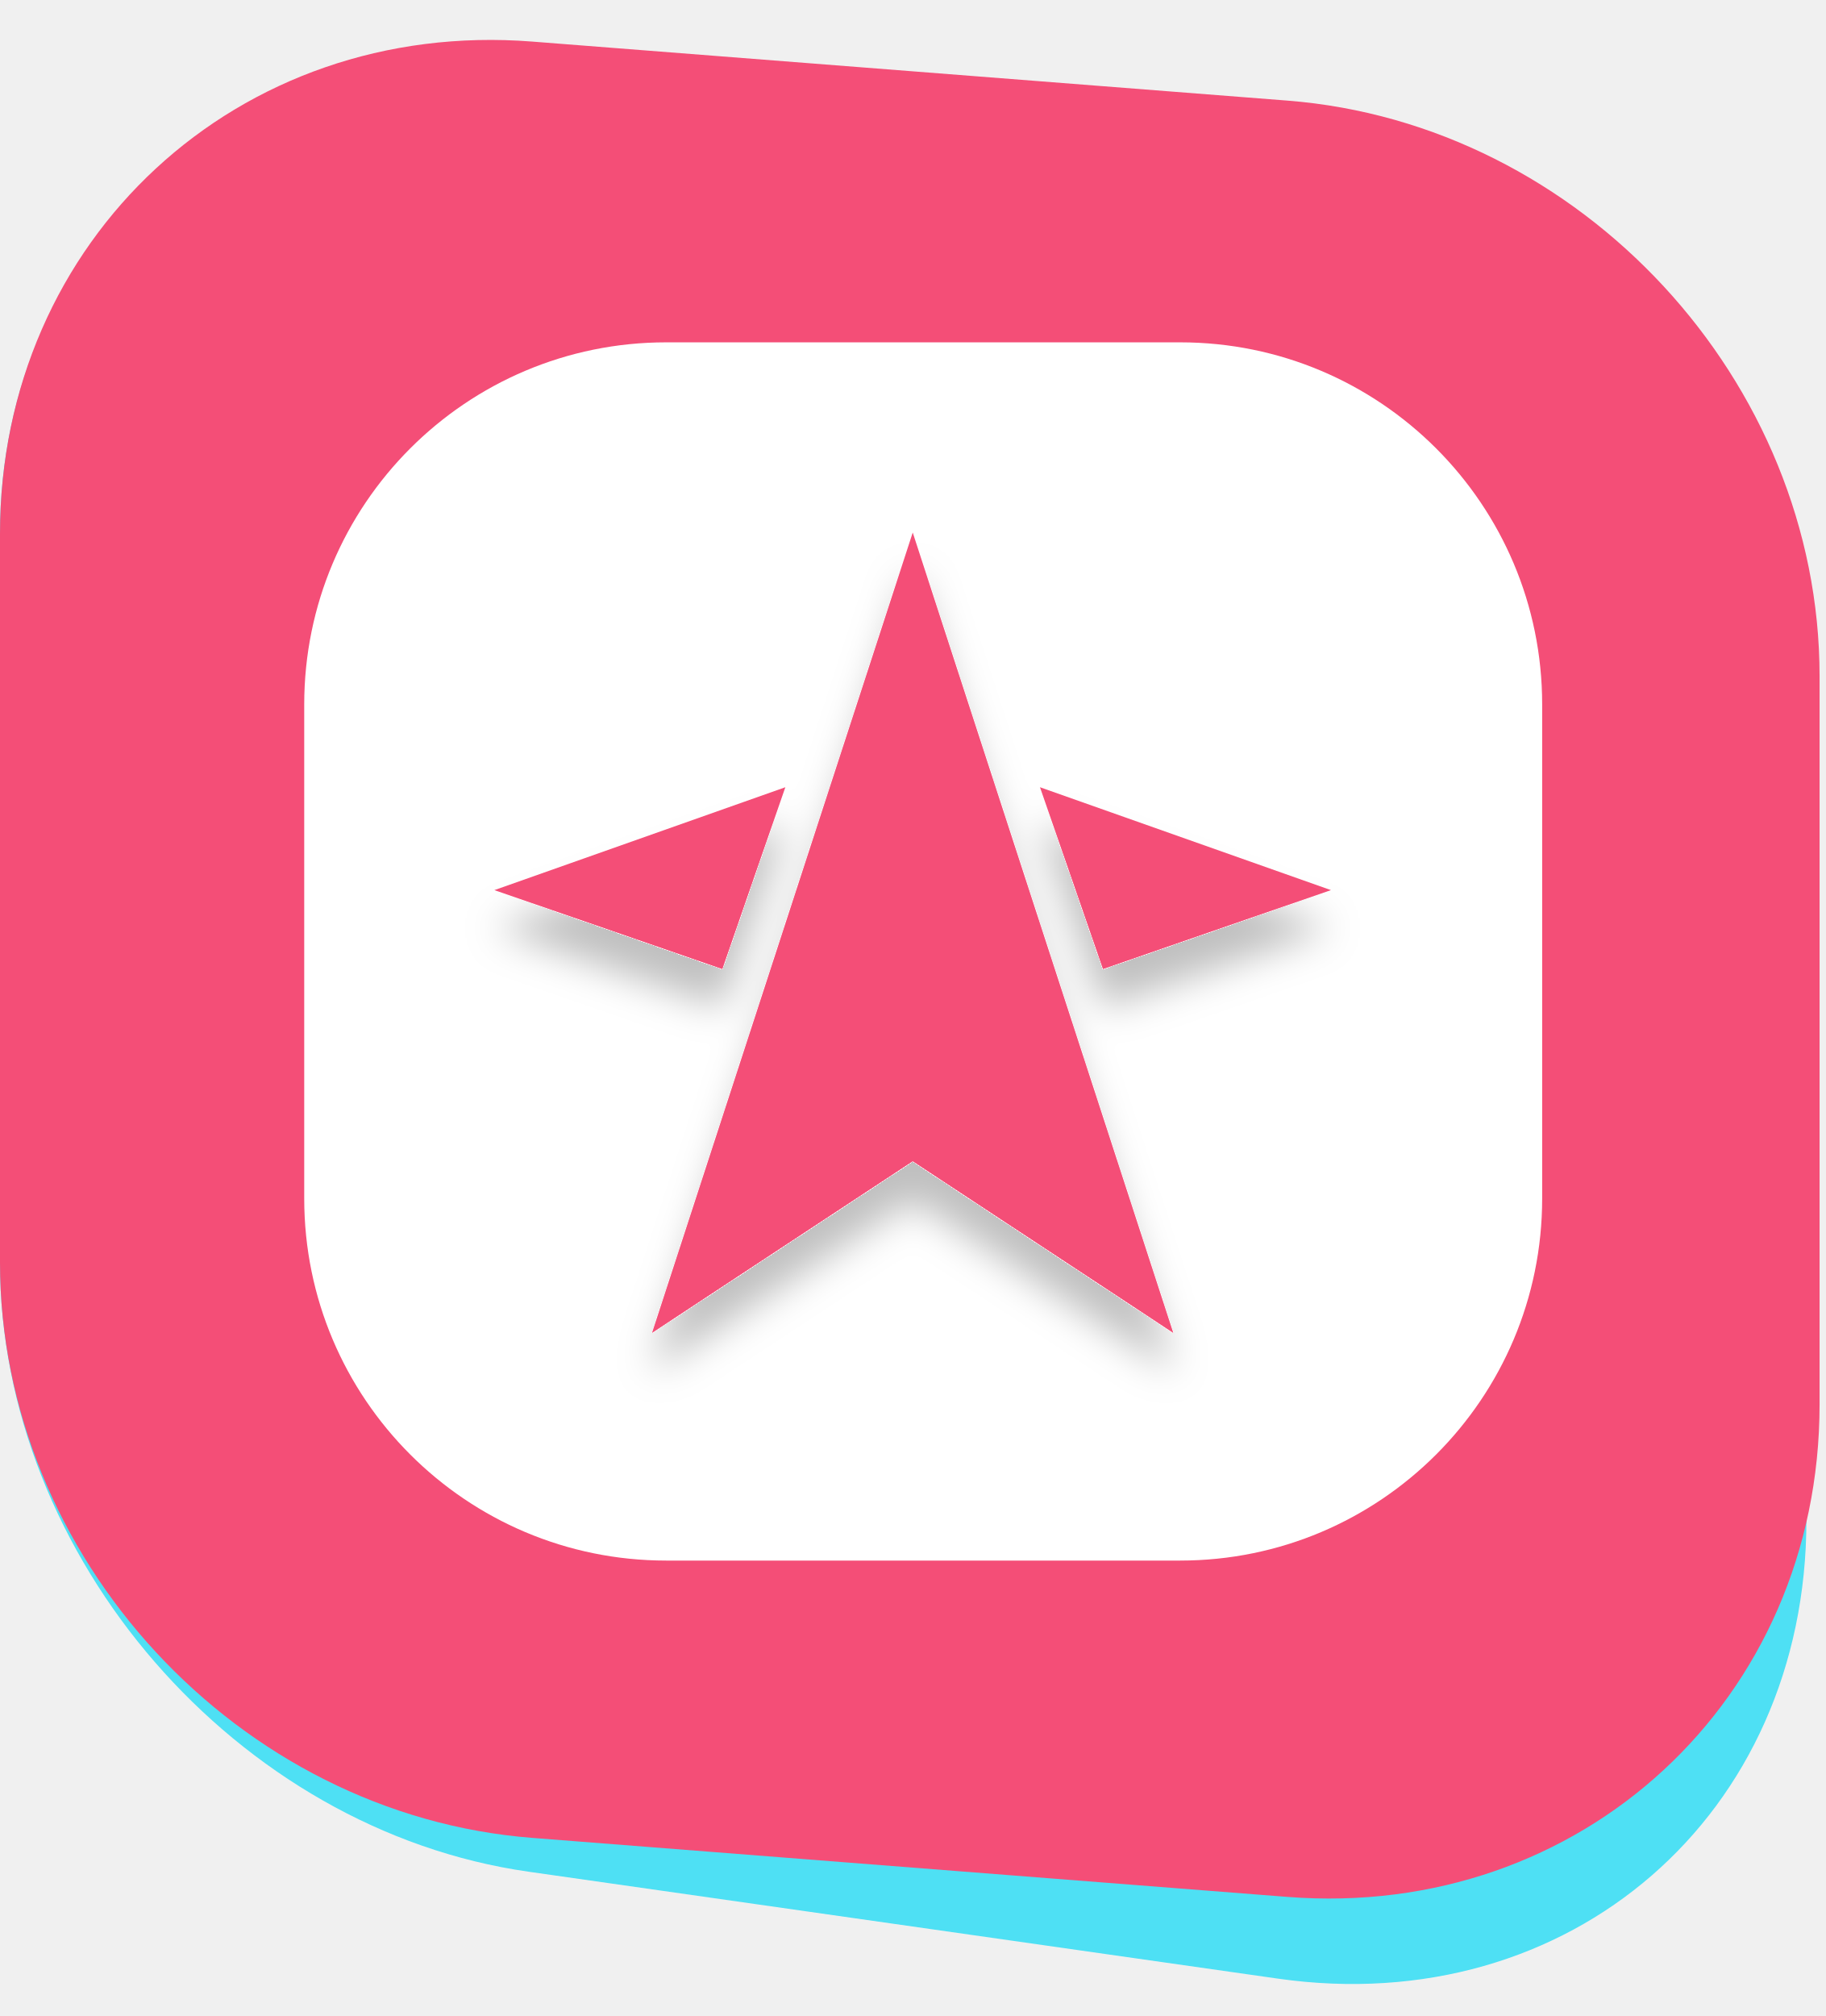
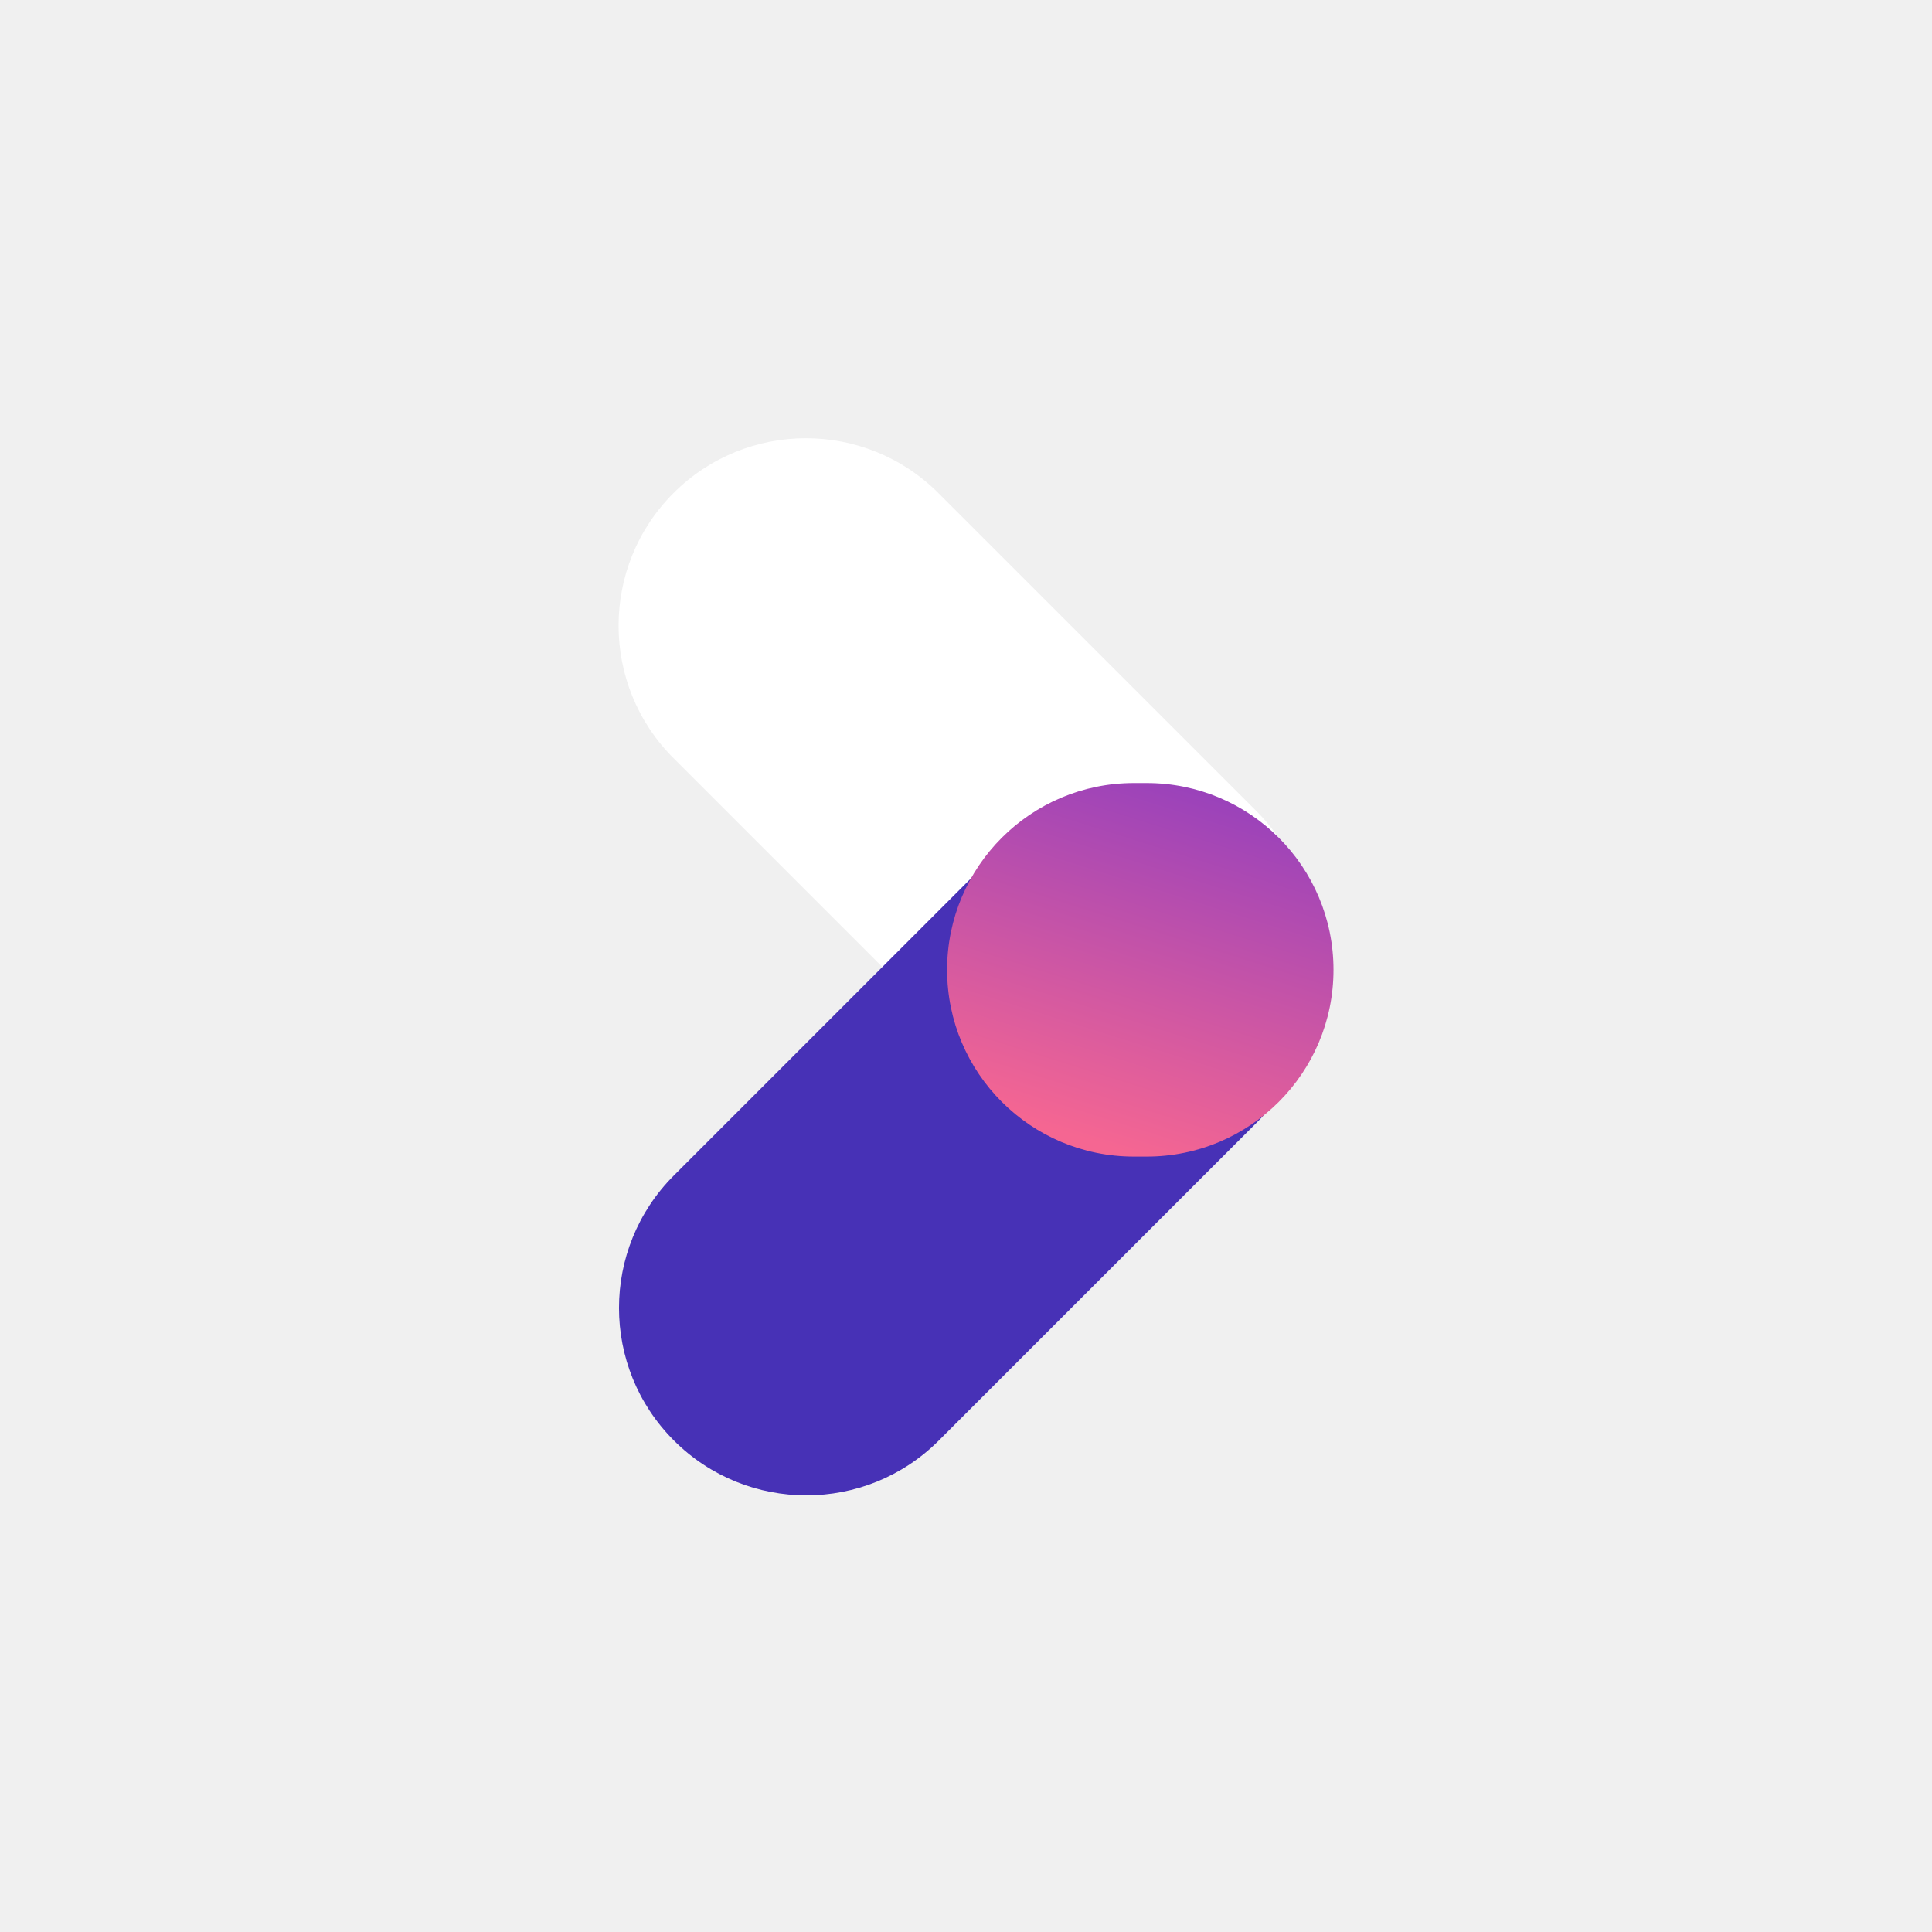
- <svg xmlns="http://www.w3.org/2000/svg" width="48" height="53" viewBox="0 0 48 53" fill="none">
-   <g clip-path="url(#clip0)">
-     <path d="M33.608 4.794L13.895 1.982C6.221 0.887 0 6.284 0 14.036V33.188C0 40.94 6.221 48.111 13.895 49.206L33.608 52.018C41.282 53.112 47.503 47.716 47.503 39.964V20.812C47.503 13.06 41.282 5.889 33.608 4.794Z" fill="#4EE0F4" />
-     <path d="M33.856 2.645L13.993 1.093C6.265 0.489 0 6.284 0 14.036V33.188C0 40.94 6.265 47.713 13.993 48.317L33.856 49.869C41.584 50.472 47.849 44.678 47.849 36.926V17.774C47.849 10.022 41.584 3.249 33.856 2.645Z" fill="#F44E77" />
-     <path d="M17.519 41.027L31.035 41.027C36.292 41.027 40.554 36.765 40.554 31.508L40.554 18.519C40.554 13.262 36.292 9 31.035 9L17.519 9C12.262 9 8 13.262 8 18.519L8 31.508C8 36.765 12.262 41.027 17.519 41.027Z" fill="white" />
-     <g filter="url(#filter0_d)">
-       <path d="M17.145 35.044L24.002 30.531L30.855 35.044L24.002 14L17.145 35.044Z" fill="#F44E77" />
-       <path d="M20.652 20.696L13 23.401L18.996 25.478L20.652 20.696Z" fill="#F44E77" />
-       <path d="M35 23.401L27.348 20.696L29.004 25.478L35 23.401Z" fill="#F44E77" />
-     </g>
-   </g>
+ <svg xmlns="http://www.w3.org/2000/svg" width="300" height="300" viewBox="0 0 300 300" fill="none">
+   <rect x="125.147" y="56" width="128" height="58.191" rx="29.096" transform="rotate(45 125.147 56)" fill="white" />
+   <rect x="84.065" y="203.102" width="128" height="58.191" rx="29.096" transform="rotate(-45 84.0649 203.102)" fill="#4731B6" />
+   <rect x="147.065" y="121.592" width="60" height="58" rx="29" fill="url(#paint0_linear)" />
  <defs>
-     <filter id="filter0_d" x="12" y="14" width="24" height="23.044" filterUnits="userSpaceOnUse" color-interpolation-filters="sRGB">
-       <feFlood flood-opacity="0" result="BackgroundImageFix" />
-       <feColorMatrix in="SourceAlpha" type="matrix" values="0 0 0 0 0 0 0 0 0 0 0 0 0 0 0 0 0 0 127 0" result="hardAlpha" />
-       <feOffset dy="1" />
-       <feGaussianBlur stdDeviation="0.5" />
-       <feComposite in2="hardAlpha" operator="out" />
-       <feColorMatrix type="matrix" values="0 0 0 0 0 0 0 0 0 0 0 0 0 0 0 0 0 0 0.25 0" />
-       <feBlend mode="normal" in2="BackgroundImageFix" result="effect1_dropShadow" />
-       <feBlend mode="normal" in="SourceGraphic" in2="effect1_dropShadow" result="shape" />
-     </filter>
-     <clipPath id="clip0">
-       <rect width="48" height="53" fill="white" />
-     </clipPath>
+     <linearGradient id="paint0_linear" x1="223.066" y1="33.408" x2="177.065" y2="179.592" gradientUnits="userSpaceOnUse">
+       <stop stop-color="#0005FF" />
+       <stop offset="1" stop-color="#F56692" />
+     </linearGradient>
  </defs>
</svg>
